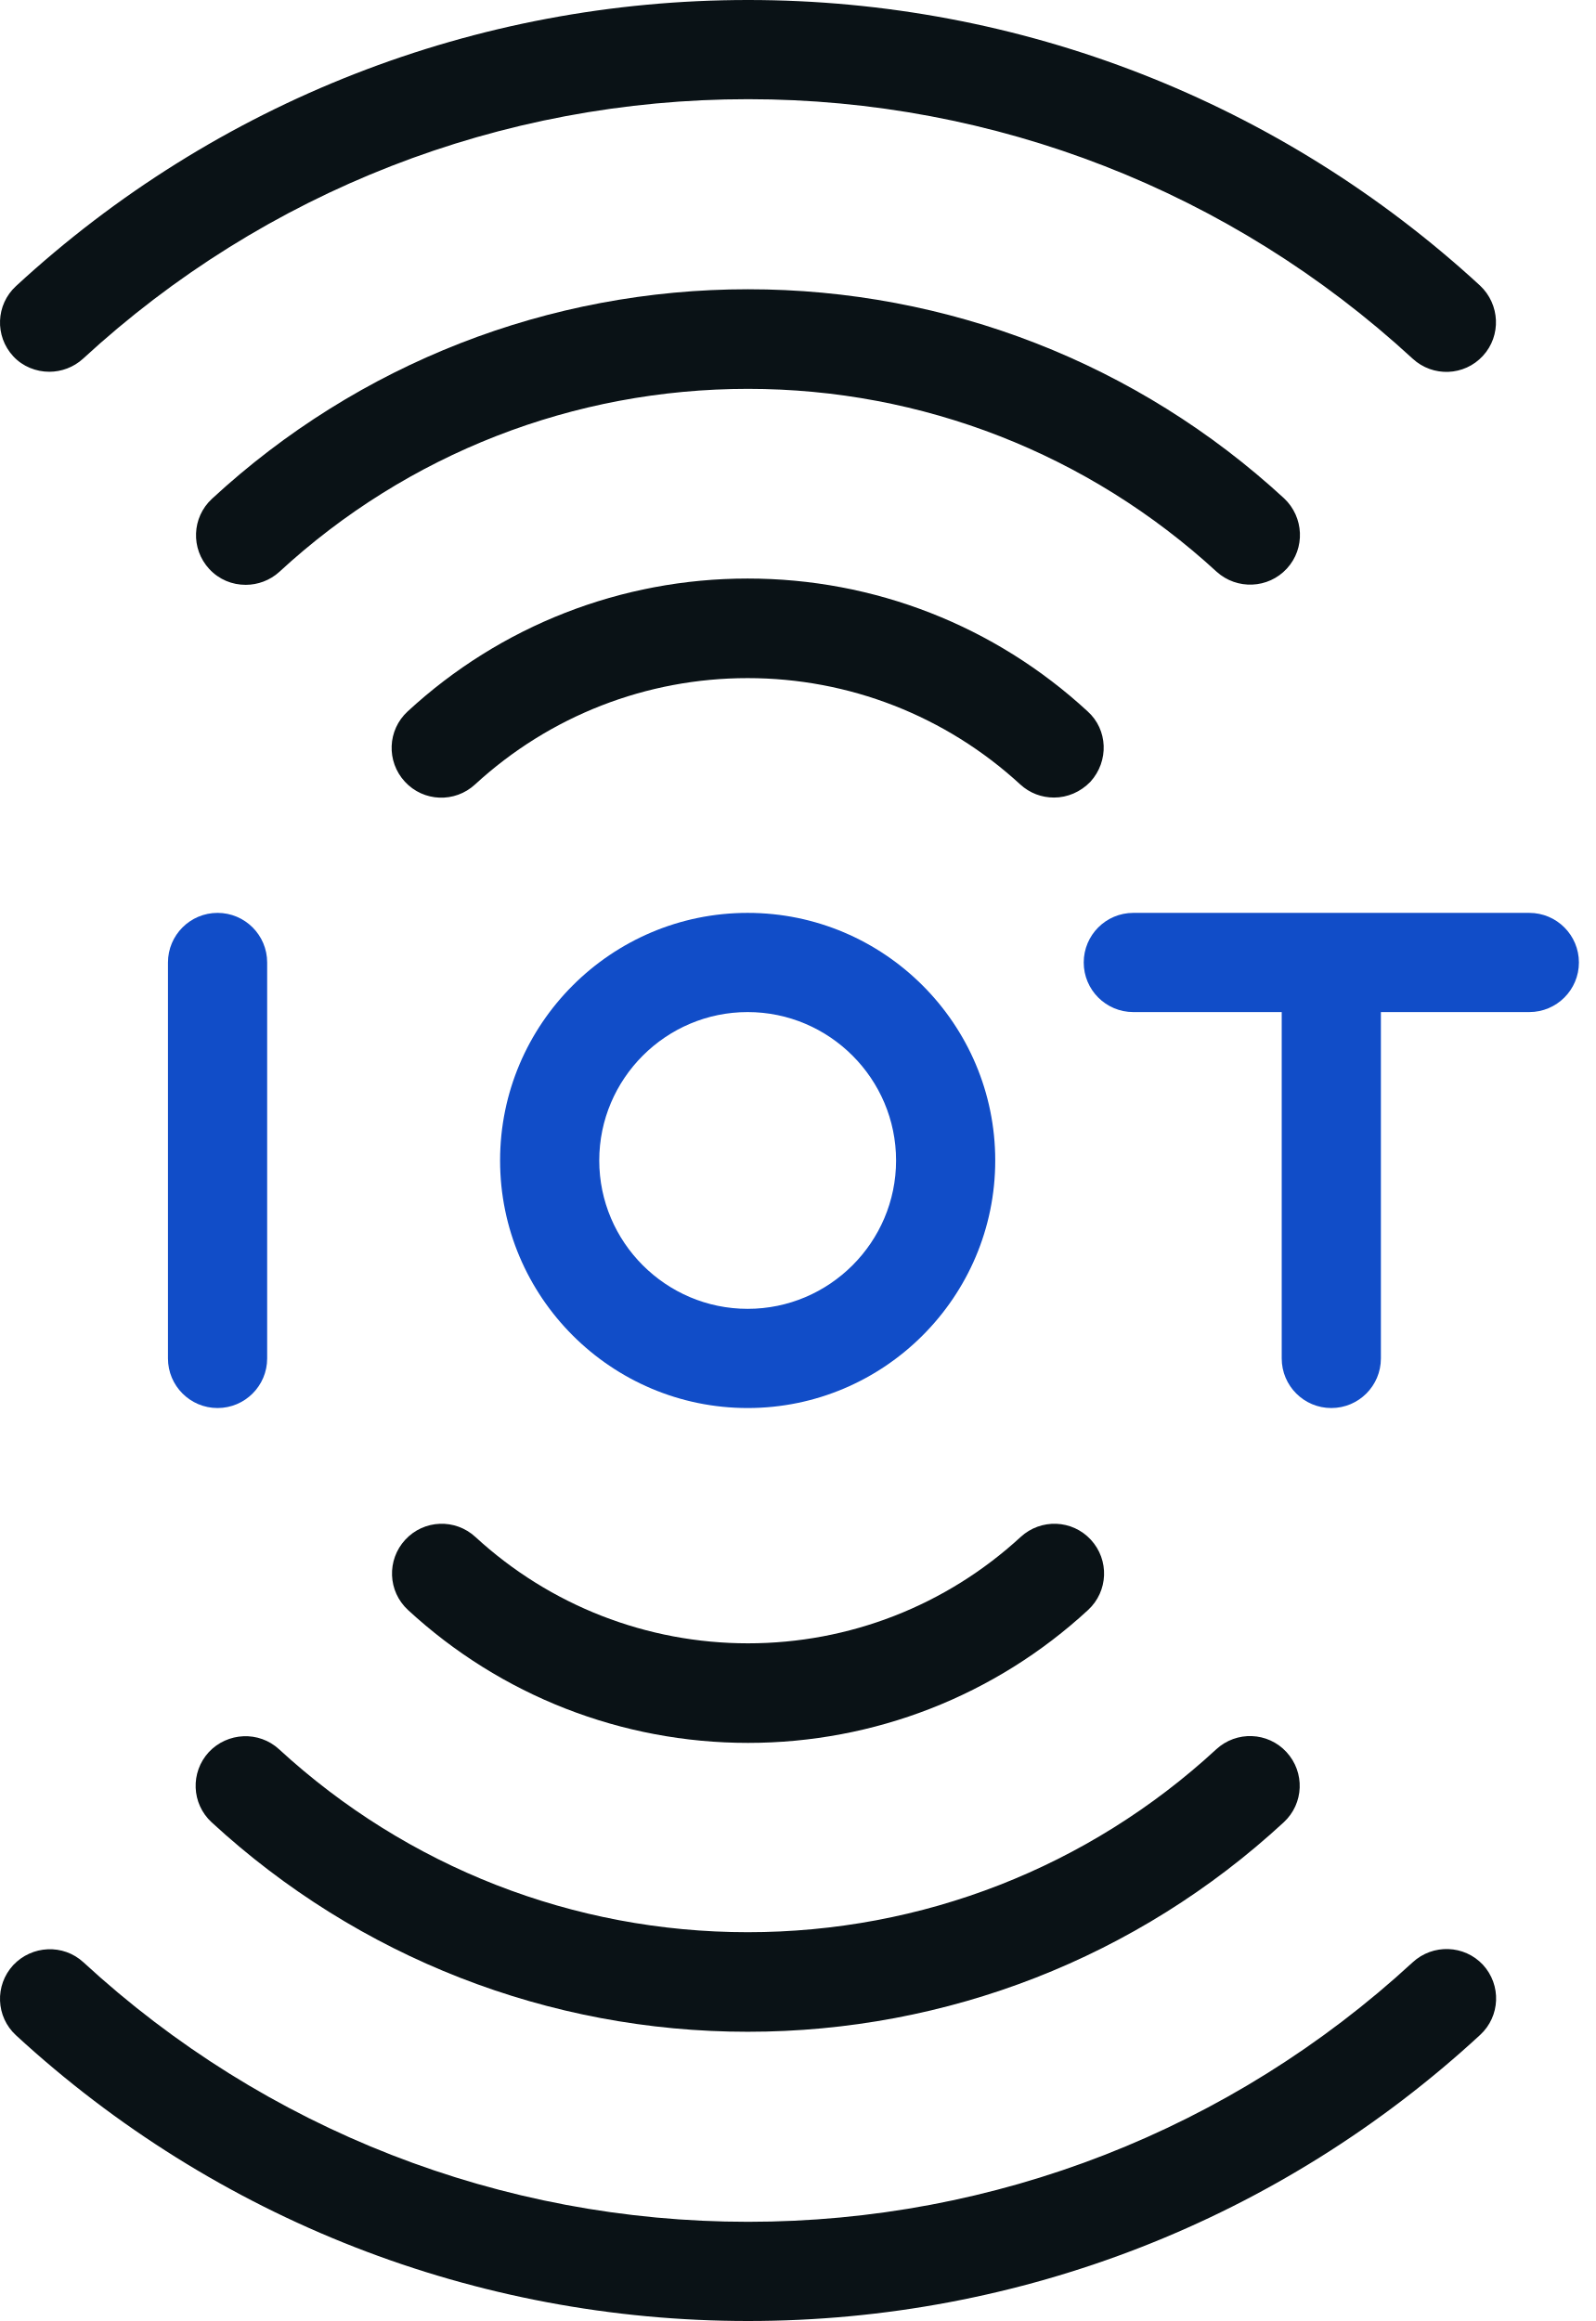
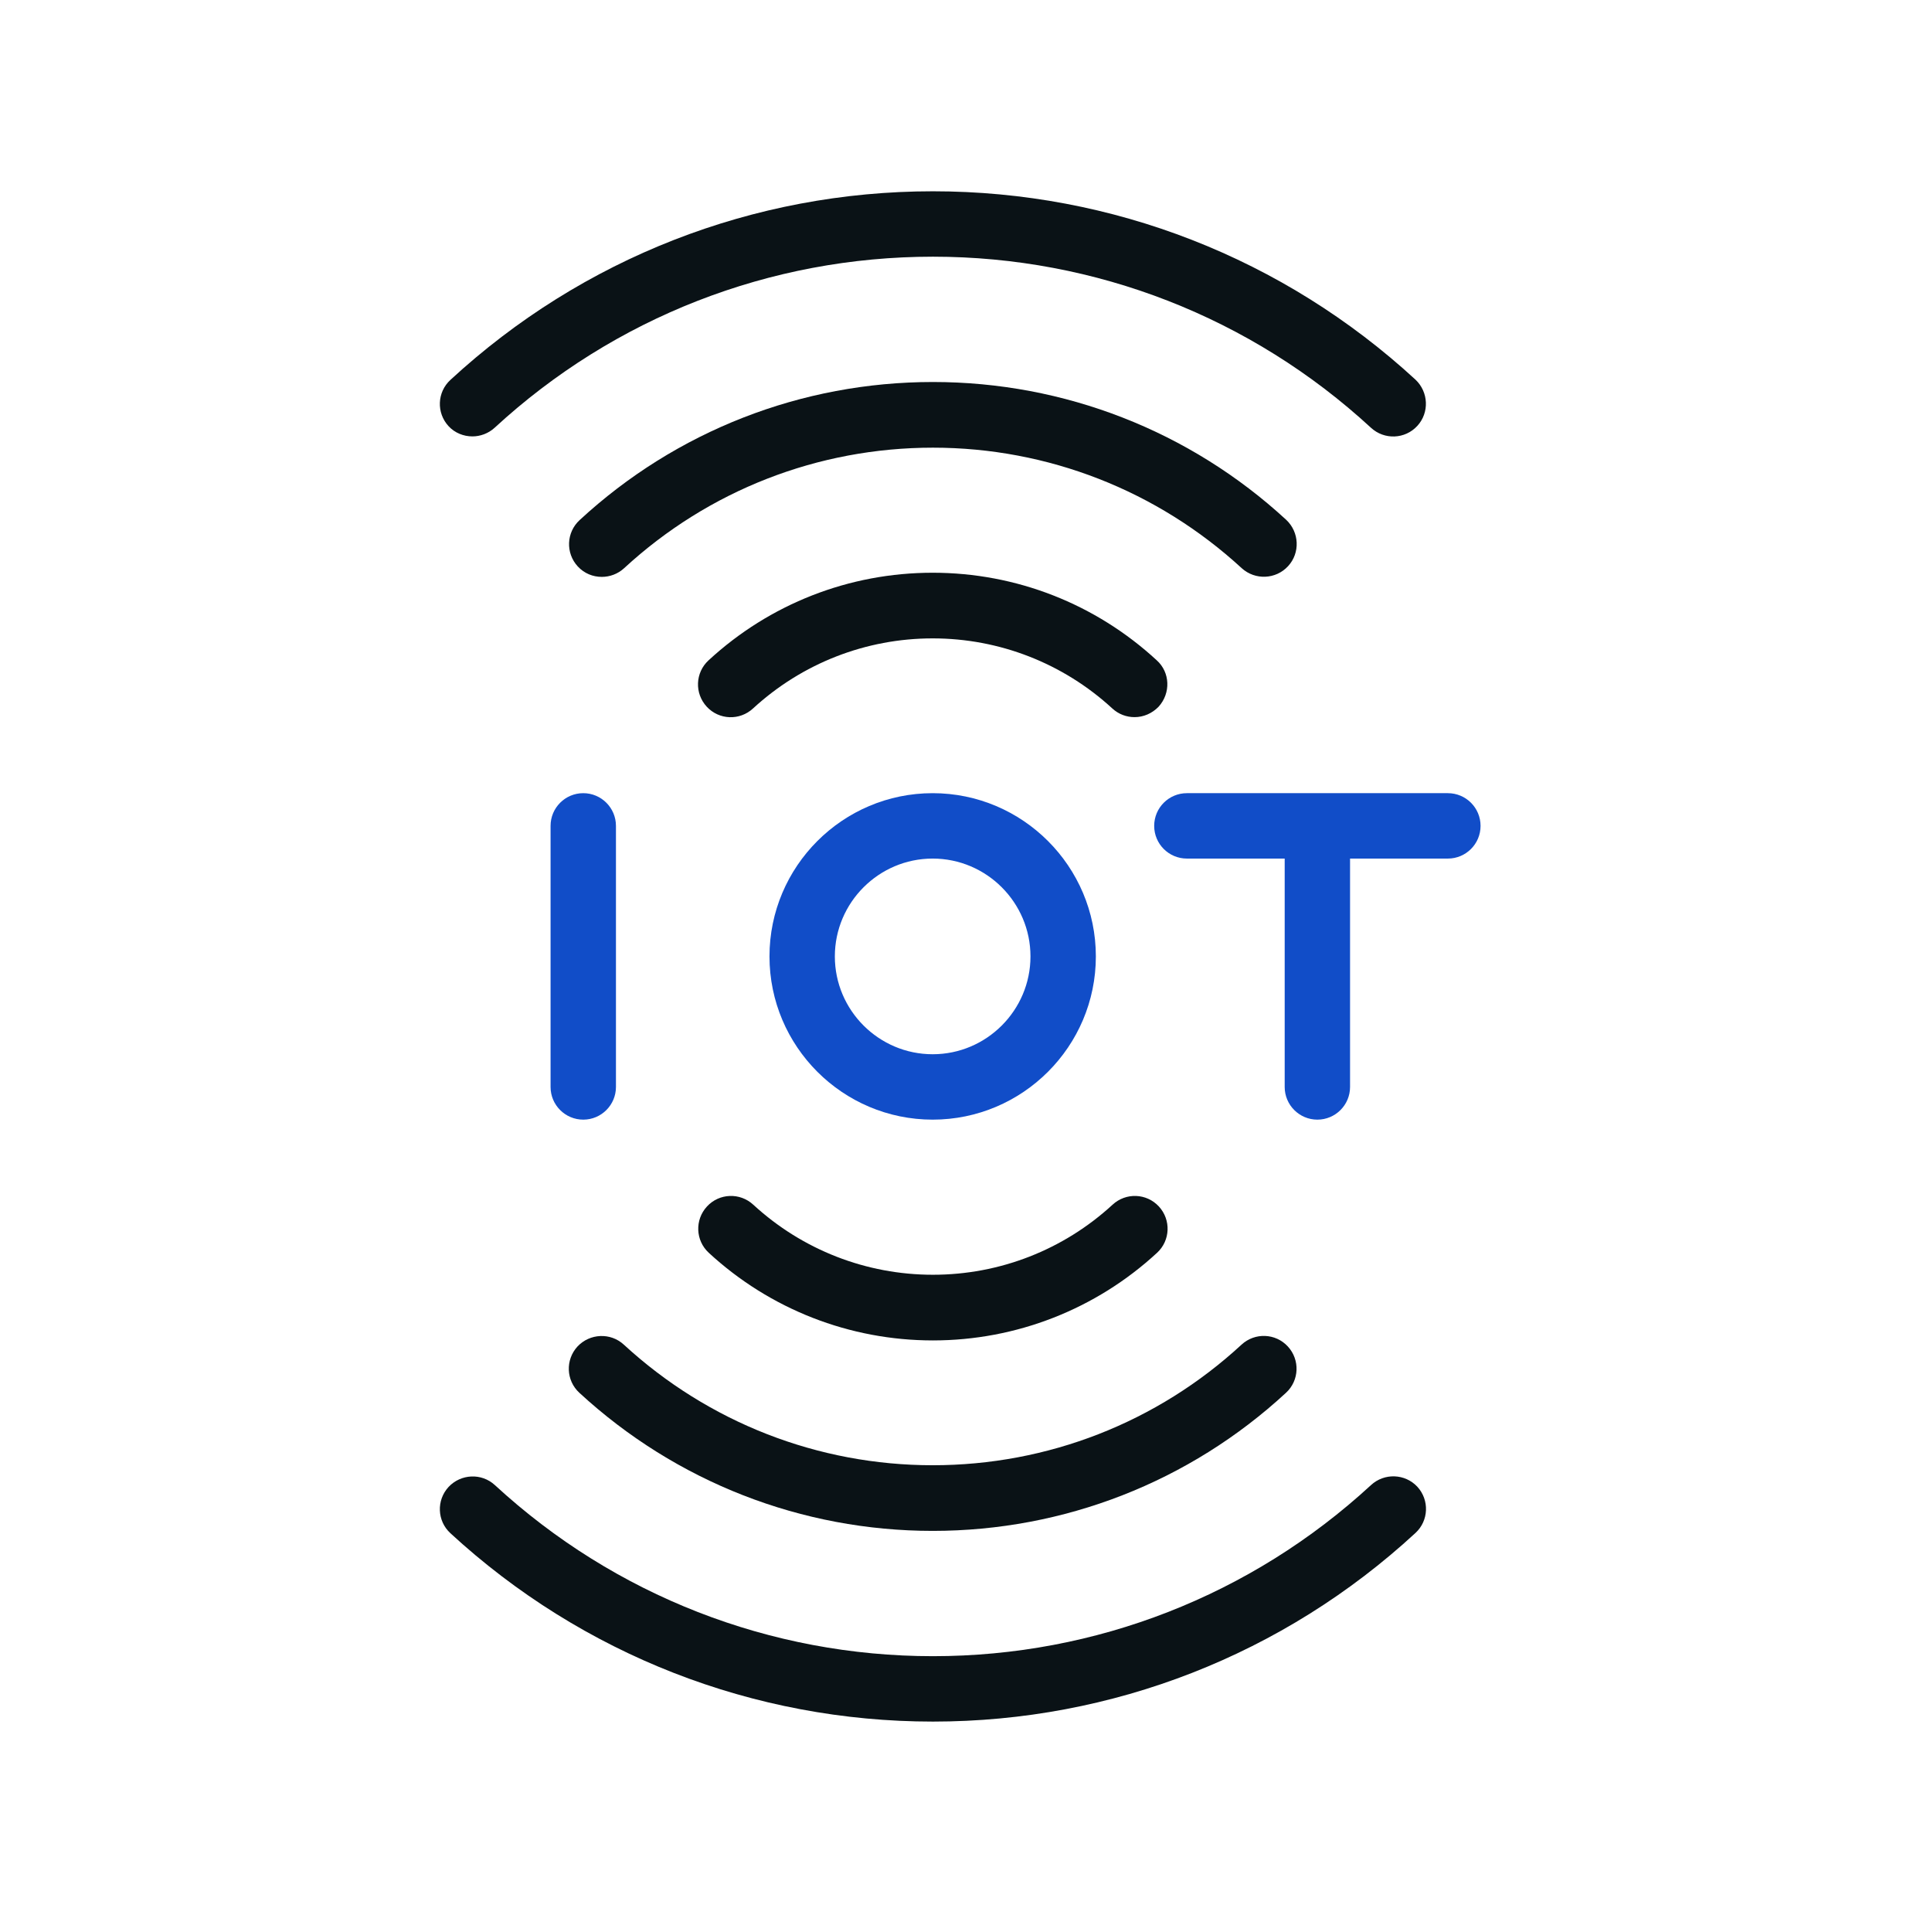
- <svg xmlns="http://www.w3.org/2000/svg" width="55" height="80" viewBox="0 0 55 80" fill="none">
-   <path d="M1.7 12.814C2.111 12.814 2.535 12.663 2.863 12.363C9.126 6.591 17.263 3.419 25.783 3.419C34.289 3.419 42.425 6.591 48.689 12.363C49.386 13.005 50.467 12.964 51.109 12.267C51.752 11.569 51.697 10.489 51.014 9.846C44.121 3.501 35.164 0 25.783 0C16.401 0 7.444 3.501 0.552 9.86C-0.146 10.503 -0.187 11.583 0.456 12.28C0.784 12.636 1.249 12.814 1.7 12.814Z" fill="#0A1216" />
-   <path d="M44.353 19.598C44.996 18.9 44.941 17.82 44.258 17.177C39.212 12.527 32.647 9.97 25.782 9.97C18.917 9.97 12.353 12.527 7.307 17.191C6.61 17.834 6.569 18.914 7.211 19.611C7.553 19.98 8.004 20.158 8.469 20.158C8.88 20.158 9.304 20.008 9.632 19.707C14.049 15.632 19.779 13.403 25.782 13.403C31.786 13.403 37.516 15.646 41.933 19.707C42.63 20.336 43.711 20.295 44.353 19.598Z" fill="#0A1216" />
-   <path d="M37.489 24.522C34.289 21.568 30.132 19.941 25.769 19.941C21.407 19.941 17.249 21.568 14.049 24.522C13.352 25.165 13.311 26.245 13.954 26.943C14.596 27.64 15.677 27.681 16.374 27.038C18.945 24.673 22.282 23.373 25.769 23.373C29.256 23.373 32.593 24.673 35.164 27.038C35.492 27.339 35.903 27.49 36.327 27.49C36.791 27.49 37.243 27.298 37.585 26.943C38.227 26.232 38.186 25.151 37.489 24.522Z" fill="#0A1216" />
-   <path d="M35.177 52.977C32.606 55.342 29.269 56.642 25.782 56.642C22.295 56.642 18.958 55.342 16.387 52.977C15.69 52.334 14.61 52.375 13.967 53.072C13.324 53.77 13.365 54.85 14.062 55.493C17.262 58.447 21.433 60.074 25.782 60.074C30.131 60.074 34.302 58.447 37.502 55.493C38.199 54.85 38.24 53.77 37.598 53.072C36.955 52.375 35.875 52.334 35.177 52.977Z" fill="#0A1216" />
-   <path d="M34.302 39.999C34.302 35.294 30.473 31.465 25.769 31.465C21.065 31.465 17.236 35.294 17.236 39.999C17.236 44.703 21.065 48.532 25.769 48.532C30.473 48.532 34.302 44.703 34.302 39.999ZM20.654 39.999C20.654 37.182 22.952 34.884 25.769 34.884C28.586 34.884 30.884 37.182 30.884 39.999C30.884 42.816 28.586 45.113 25.769 45.113C22.952 45.113 20.654 42.816 20.654 39.999Z" fill="#114DC8" />
-   <path d="M9.208 46.823V33.175C9.208 32.231 8.442 31.465 7.498 31.465C6.555 31.465 5.789 32.231 5.789 33.175V46.823C5.789 47.766 6.555 48.532 7.498 48.532C8.442 48.532 9.208 47.766 9.208 46.823Z" fill="#114DC8" />
-   <path d="M52.709 31.465H39.061C38.117 31.465 37.352 32.231 37.352 33.175C37.352 34.118 38.117 34.884 39.061 34.884H44.176V46.823C44.176 47.766 44.941 48.532 45.885 48.532C46.829 48.532 47.594 47.766 47.594 46.823V34.884H52.709C53.653 34.884 54.419 34.118 54.419 33.175C54.419 32.231 53.653 31.465 52.709 31.465Z" fill="#114DC8" />
-   <path d="M48.689 67.637C42.425 73.408 34.289 76.581 25.783 76.581C17.277 76.581 9.14 73.408 2.877 67.637C2.179 66.994 1.099 67.049 0.456 67.733C-0.187 68.43 -0.146 69.511 0.552 70.153C7.444 76.499 16.401 80 25.783 80C35.164 80 44.121 76.499 51.014 70.14C51.711 69.497 51.752 68.417 51.109 67.719C50.467 67.035 49.386 66.994 48.689 67.637Z" fill="#0A1216" />
-   <path d="M25.77 70.031C32.635 70.031 39.199 67.474 44.245 62.811C44.942 62.168 44.983 61.088 44.34 60.39C43.698 59.693 42.617 59.652 41.92 60.294C37.503 64.37 31.773 66.599 25.77 66.599C19.766 66.599 14.036 64.356 9.619 60.294C8.922 59.652 7.841 59.706 7.198 60.39C6.556 61.088 6.597 62.168 7.294 62.811C12.354 67.474 18.918 70.031 25.77 70.031Z" fill="#0A1216" />
+ <svg xmlns="http://www.w3.org/2000/svg" width="100" height="101" viewBox="0 0 100 101" fill="none">
+   <path d="M24.701 22.814C25.111 22.814 25.535 22.663 25.863 22.363C32.126 16.591 40.263 13.419 48.783 13.419C57.289 13.419 65.425 16.591 71.689 22.363C72.386 23.005 73.467 22.964 74.109 22.267C74.752 21.569 74.697 20.489 74.014 19.846C67.121 13.501 58.164 10 48.783 10C39.401 10 30.444 13.501 23.552 19.86C22.854 20.503 22.813 21.583 23.456 22.28C23.784 22.636 24.249 22.814 24.701 22.814Z" fill="#0A1216" />
+   <path d="M67.353 29.598C67.996 28.9 67.941 27.82 67.258 27.177C62.212 22.527 55.647 19.97 48.782 19.97C41.917 19.97 35.353 22.527 30.307 27.191C29.61 27.834 29.569 28.914 30.211 29.611C30.553 29.98 31.004 30.158 31.469 30.158C31.88 30.158 32.304 30.008 32.632 29.707C37.049 25.632 42.779 23.403 48.782 23.403C54.786 23.403 60.516 25.645 64.933 29.707C65.63 30.336 66.711 30.295 67.353 29.598Z" fill="#0A1216" />
+   <path d="M60.489 34.522C57.289 31.568 53.132 29.941 48.769 29.941C44.407 29.941 40.249 31.568 37.049 34.522C36.352 35.165 36.311 36.245 36.954 36.943C37.596 37.64 38.677 37.681 39.374 37.038C41.945 34.673 45.282 33.373 48.769 33.373C52.256 33.373 55.593 34.673 58.164 37.038C58.492 37.339 58.903 37.49 59.327 37.49C59.791 37.49 60.243 37.298 60.585 36.943C61.227 36.232 61.186 35.151 60.489 34.522Z" fill="#0A1216" />
+   <path d="M58.177 62.977C55.606 65.342 52.269 66.641 48.782 66.641C45.295 66.641 41.958 65.342 39.387 62.977C38.69 62.334 37.609 62.375 36.967 63.072C36.324 63.77 36.365 64.85 37.062 65.493C40.263 68.447 44.434 70.074 48.782 70.074C53.131 70.074 57.302 68.447 60.502 65.493C61.199 64.85 61.24 63.77 60.598 63.072C59.955 62.375 58.875 62.334 58.177 62.977Z" fill="#0A1216" />
+   <path d="M57.302 49.999C57.302 45.294 53.473 41.465 48.769 41.465C44.065 41.465 40.236 45.294 40.236 49.999C40.236 54.703 44.065 58.532 48.769 58.532C53.473 58.532 57.302 54.703 57.302 49.999ZM43.654 49.999C43.654 47.182 45.952 44.884 48.769 44.884C51.586 44.884 53.883 47.182 53.883 49.999C53.883 52.816 51.586 55.113 48.769 55.113C45.952 55.113 43.654 52.816 43.654 49.999Z" fill="#114DC8" />
+   <path d="M32.208 56.823V43.175C32.208 42.231 31.442 41.465 30.498 41.465C29.555 41.465 28.789 42.231 28.789 43.175V56.823C28.789 57.766 29.555 58.532 30.498 58.532C31.442 58.532 32.208 57.766 32.208 56.823Z" fill="#114DC8" />
+   <path d="M75.709 41.465H62.061C61.117 41.465 60.352 42.231 60.352 43.175C60.352 44.118 61.117 44.884 62.061 44.884H67.176V56.823C67.176 57.766 67.942 58.532 68.885 58.532C69.829 58.532 70.594 57.766 70.594 56.823V44.884H75.709C76.653 44.884 77.418 44.118 77.418 43.175C77.418 42.231 76.653 41.465 75.709 41.465Z" fill="#114DC8" />
+   <path d="M71.689 77.637C65.425 83.408 57.289 86.581 48.783 86.581C40.277 86.581 32.14 83.408 25.877 77.637C25.179 76.994 24.099 77.049 23.456 77.733C22.813 78.43 22.854 79.511 23.552 80.153C30.444 86.499 39.401 90 48.783 90C58.164 90 67.121 86.499 74.014 80.14C74.711 79.497 74.752 78.417 74.109 77.719C73.467 77.035 72.386 76.994 71.689 77.637Z" fill="#0A1216" />
+   <path d="M48.77 80.031C55.635 80.031 62.199 77.474 67.245 72.811C67.942 72.168 67.983 71.088 67.341 70.39C66.698 69.693 65.618 69.652 64.92 70.294C60.503 74.37 54.773 76.599 48.77 76.599C42.766 76.599 37.036 74.356 32.619 70.294C31.922 69.652 30.841 69.706 30.198 70.39C29.556 71.088 29.597 72.168 30.294 72.811C35.354 77.474 41.918 80.031 48.77 80.031Z" fill="#0A1216" />
</svg>
